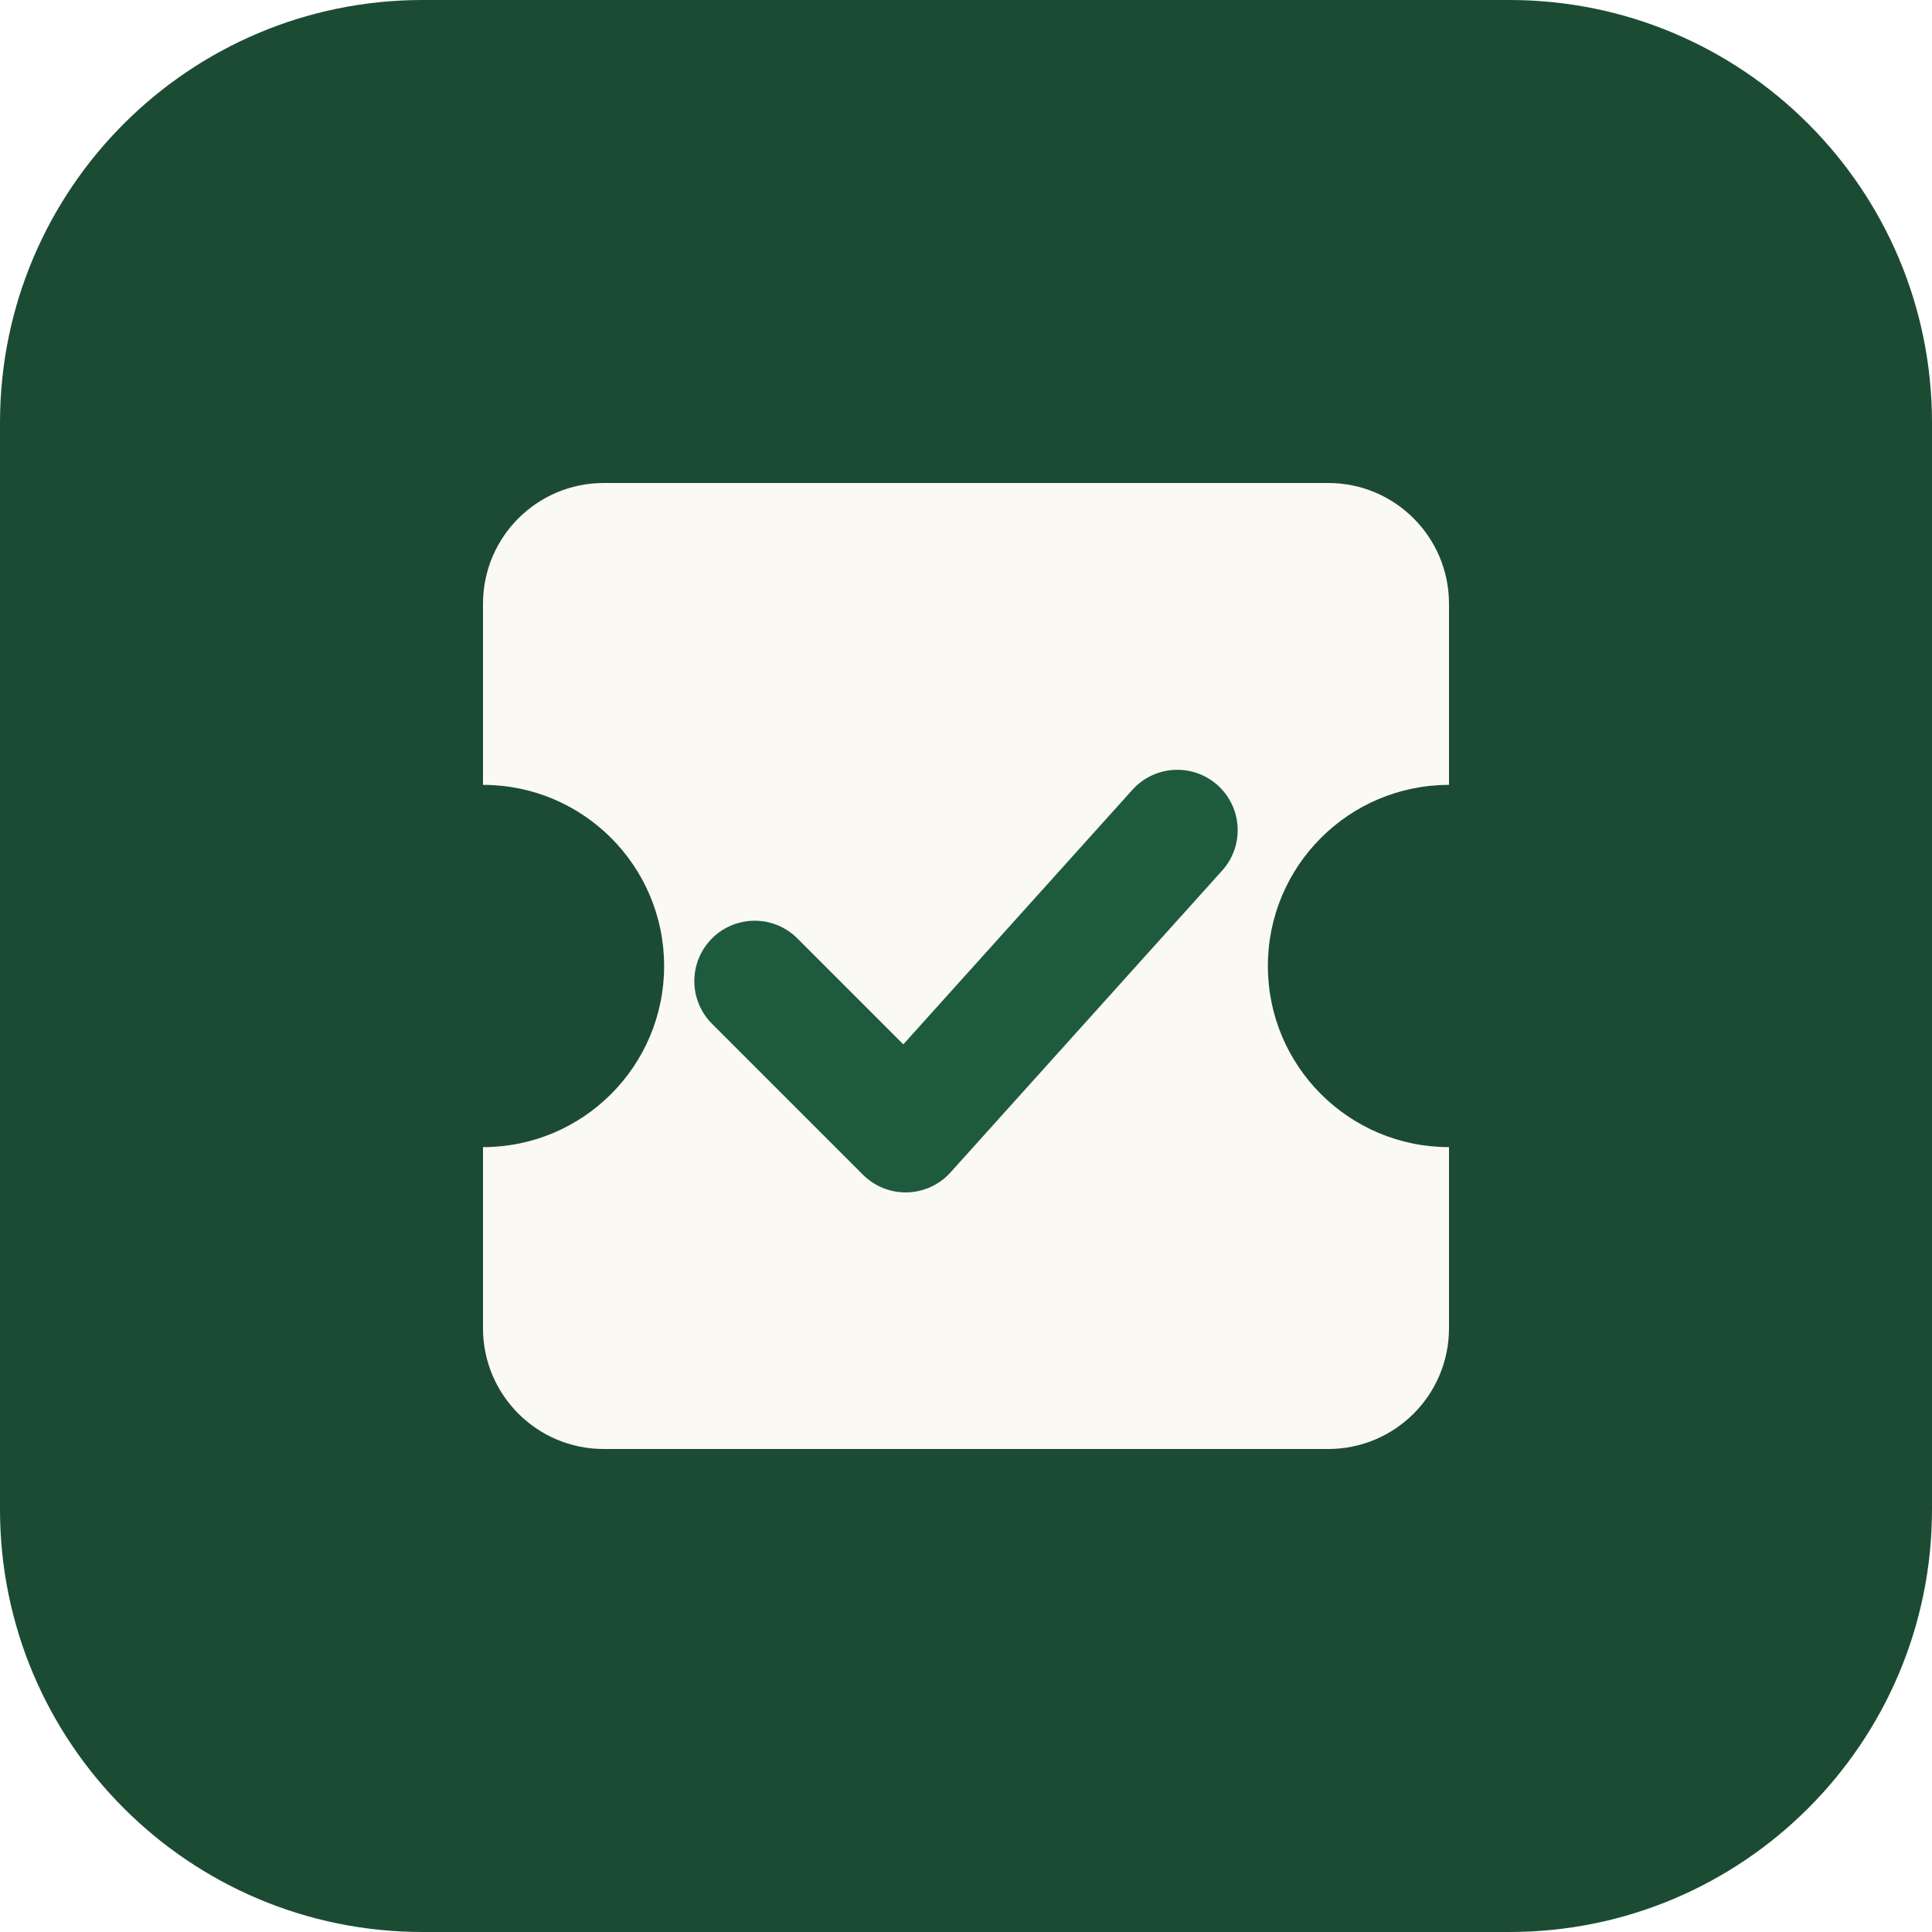
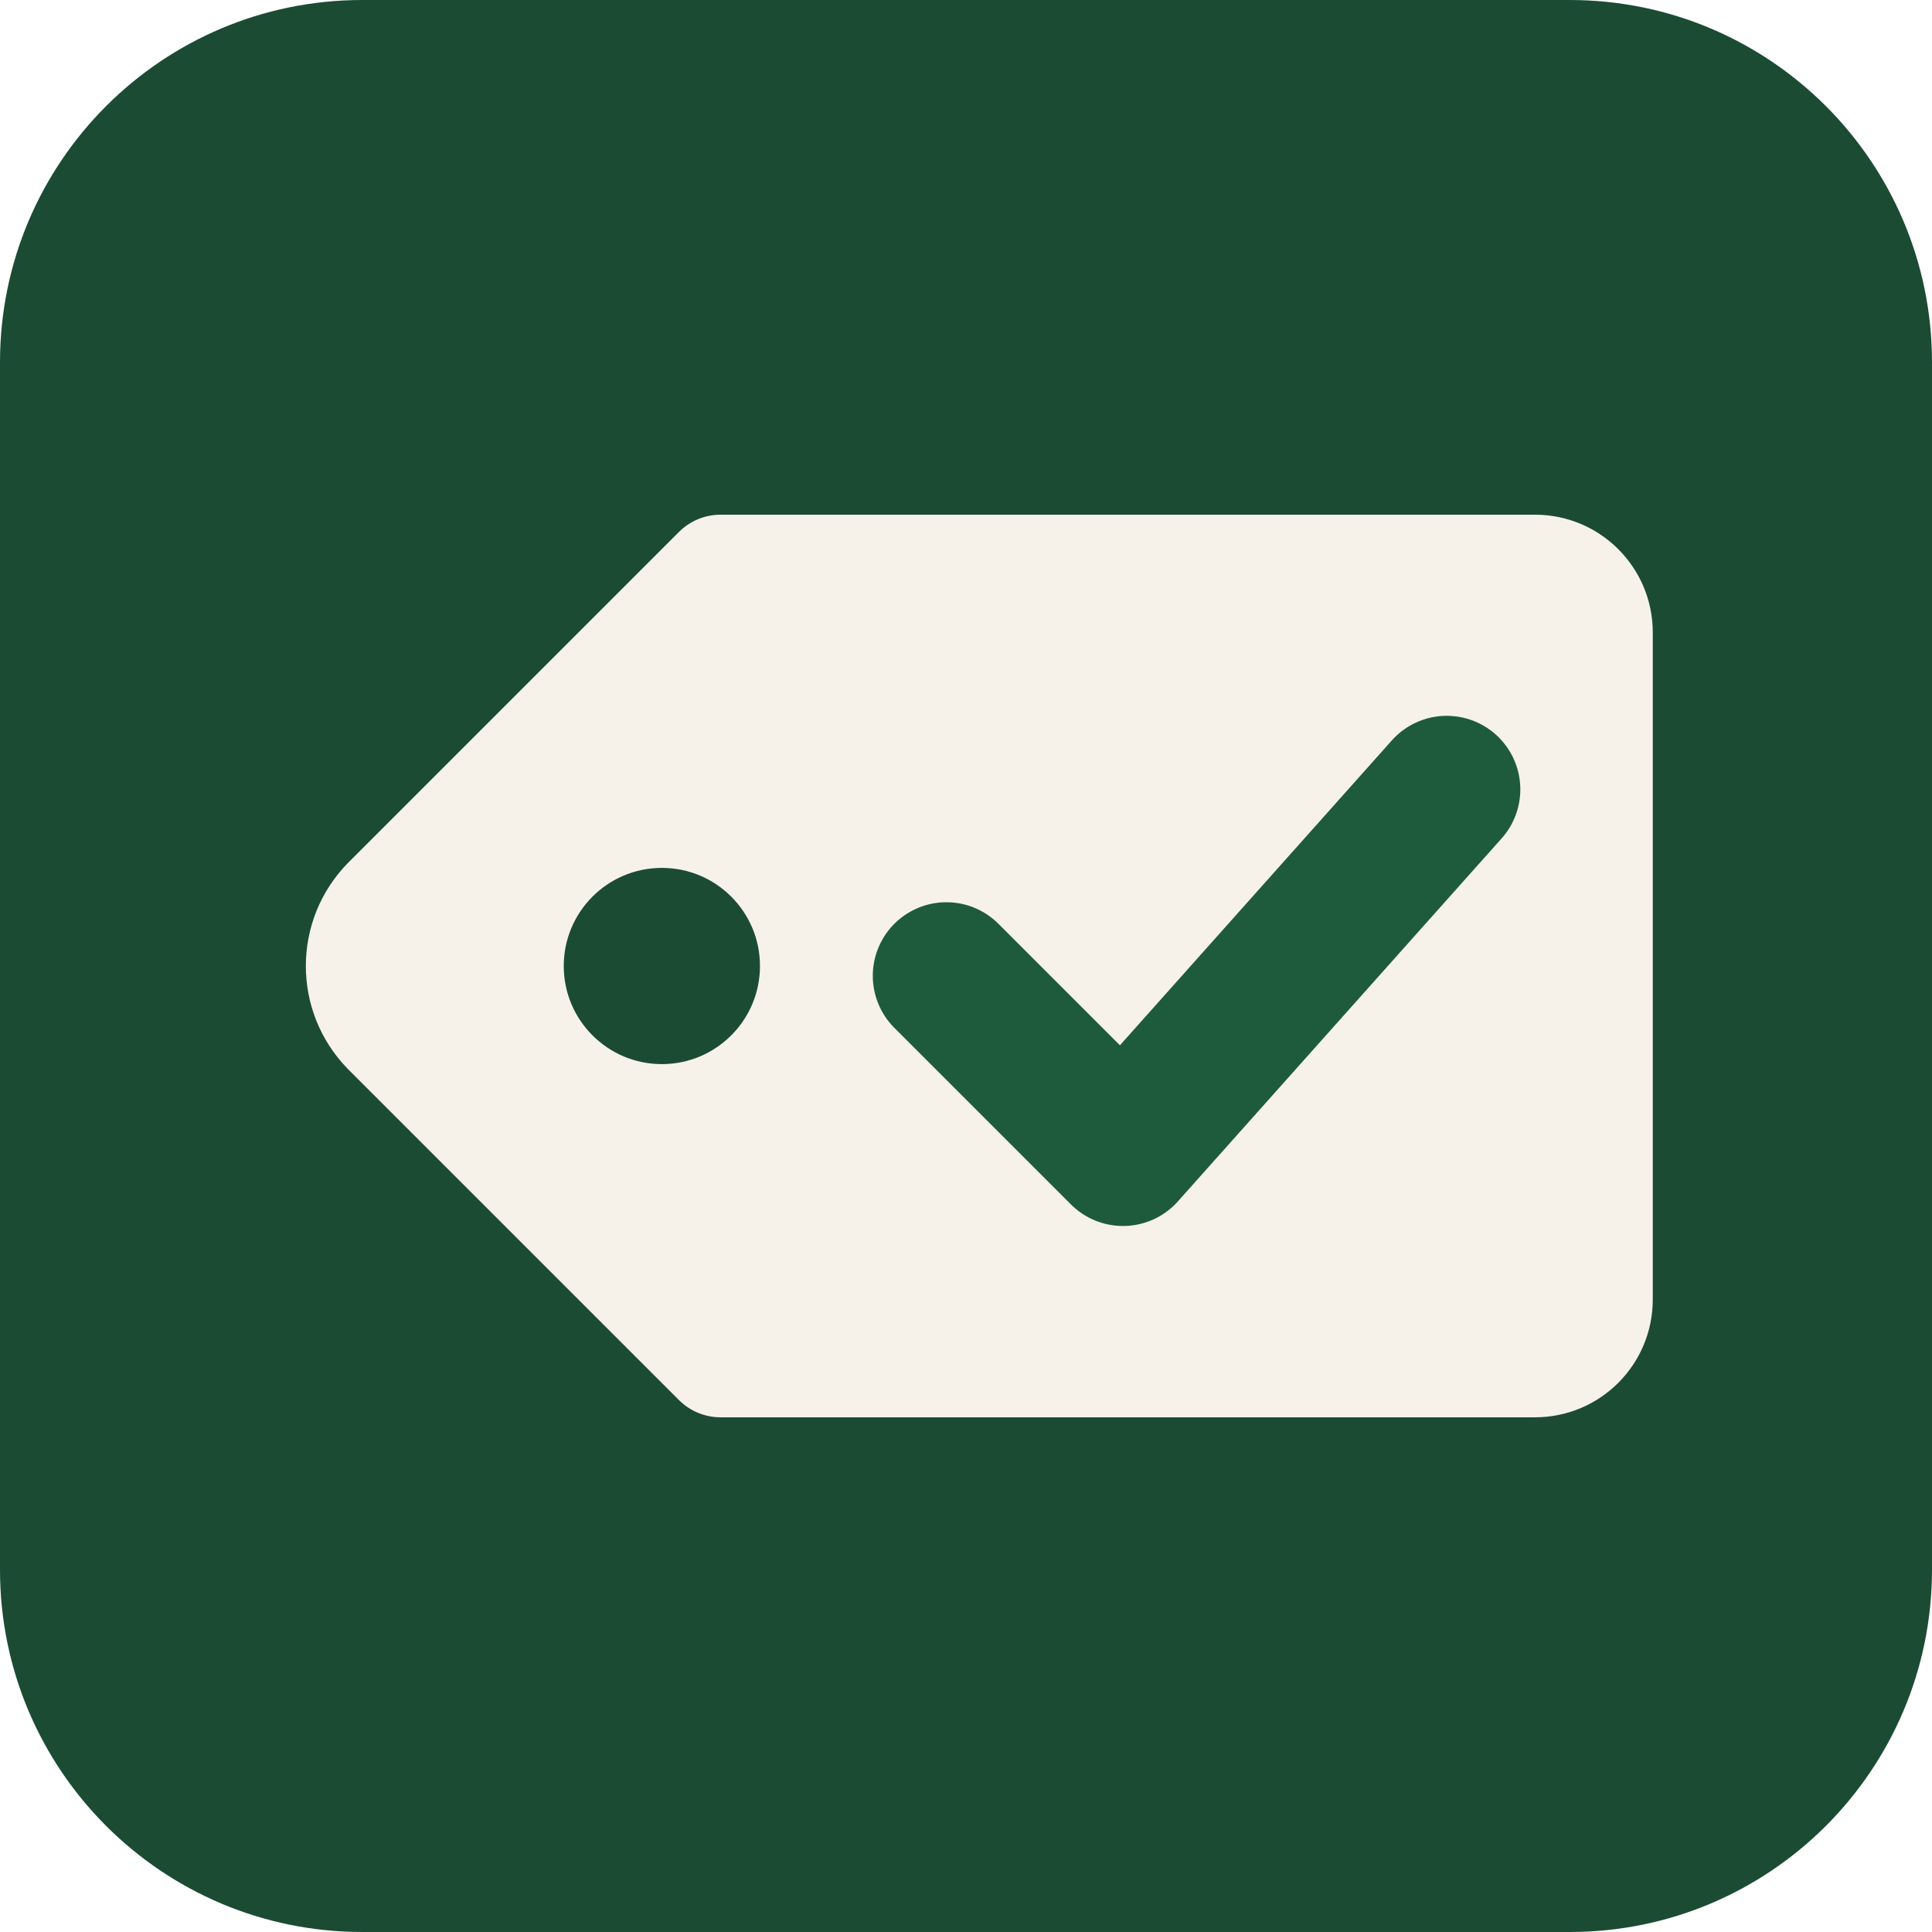
- <svg xmlns="http://www.w3.org/2000/svg" viewBox="0 0 64 64">
-   <rect width="64" height="64" rx="14" fill="#1C4B34" />
-   <path d="M16 20a4 4 0 0 1 4-4h24a4 4 0 0 1 4 4v6a6 6 0 0 0 0 12v6a4 4 0 0 1-4 4H20a4 4 0 0 1-4-4v-6a6 6 0 0 0 0-12z" fill="#FBF9F4" />
-   <path d="M25 32.5l5 5 9-10" fill="none" stroke="#1E5B3D" stroke-width="4" stroke-linecap="round" stroke-linejoin="round" />
+ <svg xmlns="http://www.w3.org/2000/svg" viewBox="0 0 512 512">
+   <rect width="512" height="512" rx="96" fill="#1C4B34" />
+   <g transform="translate(256 256) scale(1.3) translate(-256 -256)">
+     <path d="M206 164H372a24 24 0 0 1 24 24V324a24 24 0 0 1-24 24H206a12 12 0 0 1-8.5-3.5L130 277a30 30 0 0 1 0-42l67.5-67.5A12 12 0 0 1 206 164Z" fill="#F6F2EA" />
+     <circle cx="194" cy="256" r="20" fill="#1C4B34" />
+     <path d="M252 258l36 36 66-74" fill="none" stroke="#1E5B3D" stroke-width="30" stroke-linecap="round" stroke-linejoin="round" />
+   </g>
</svg>
